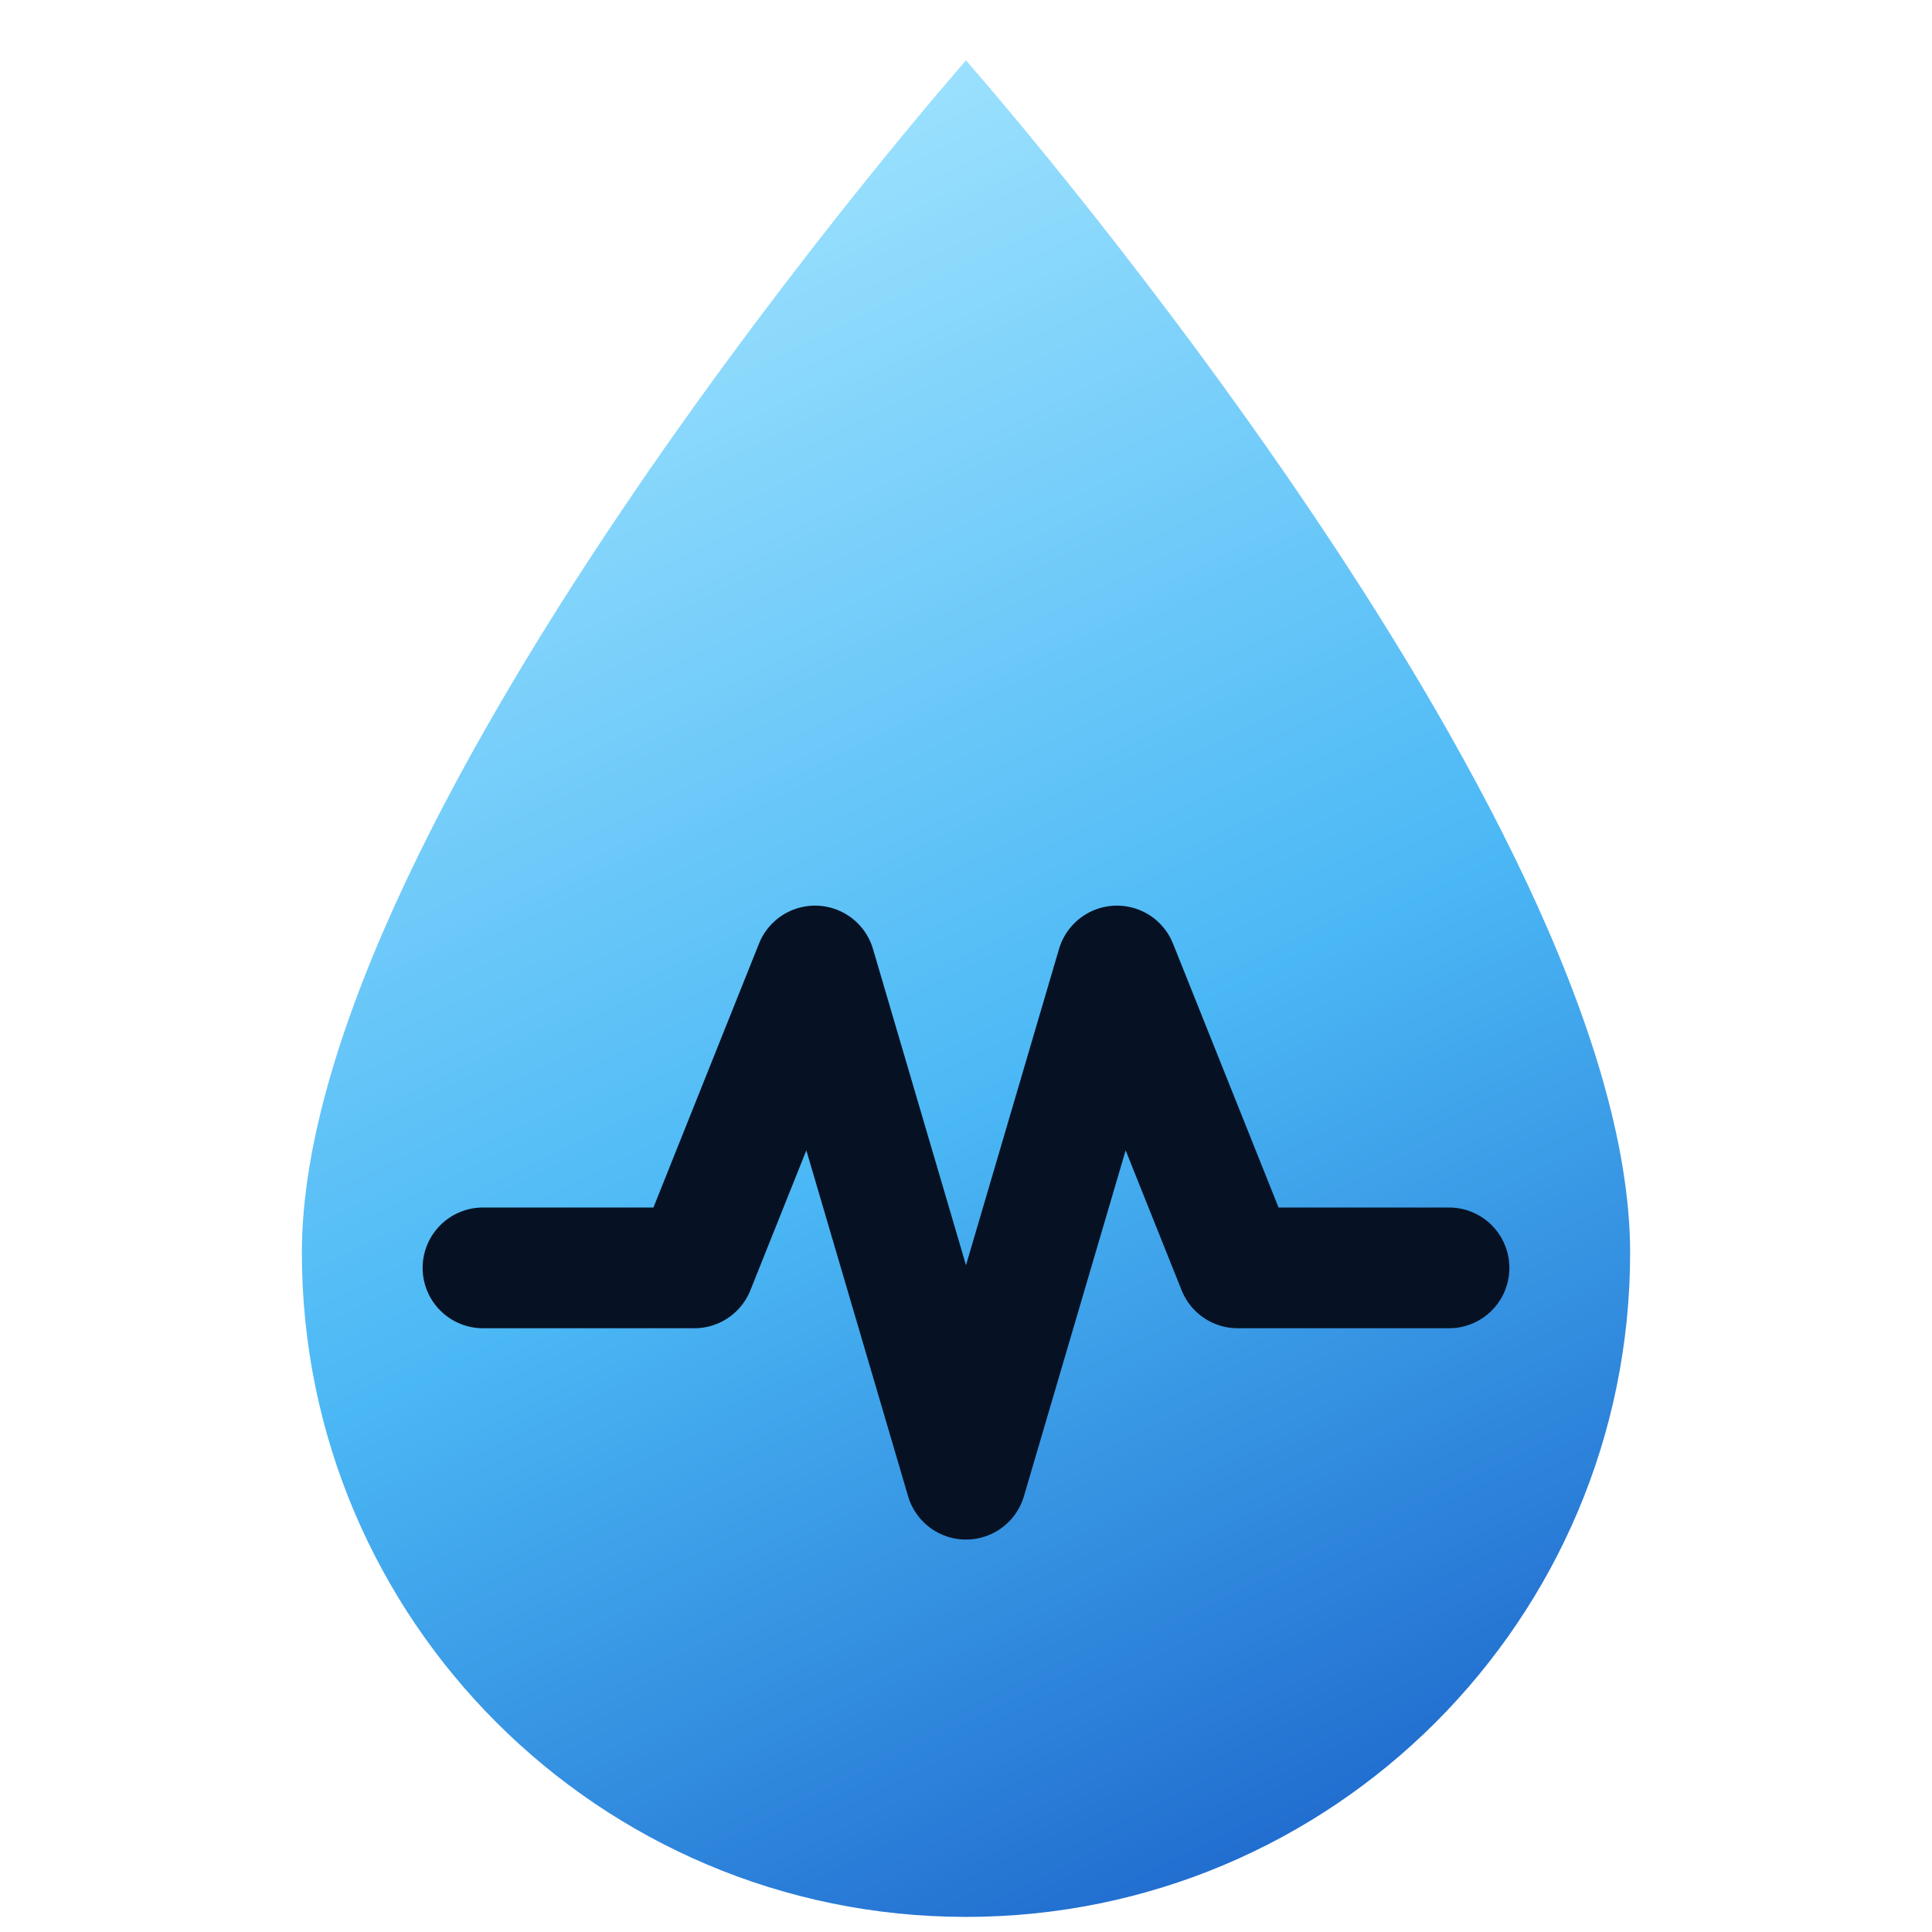
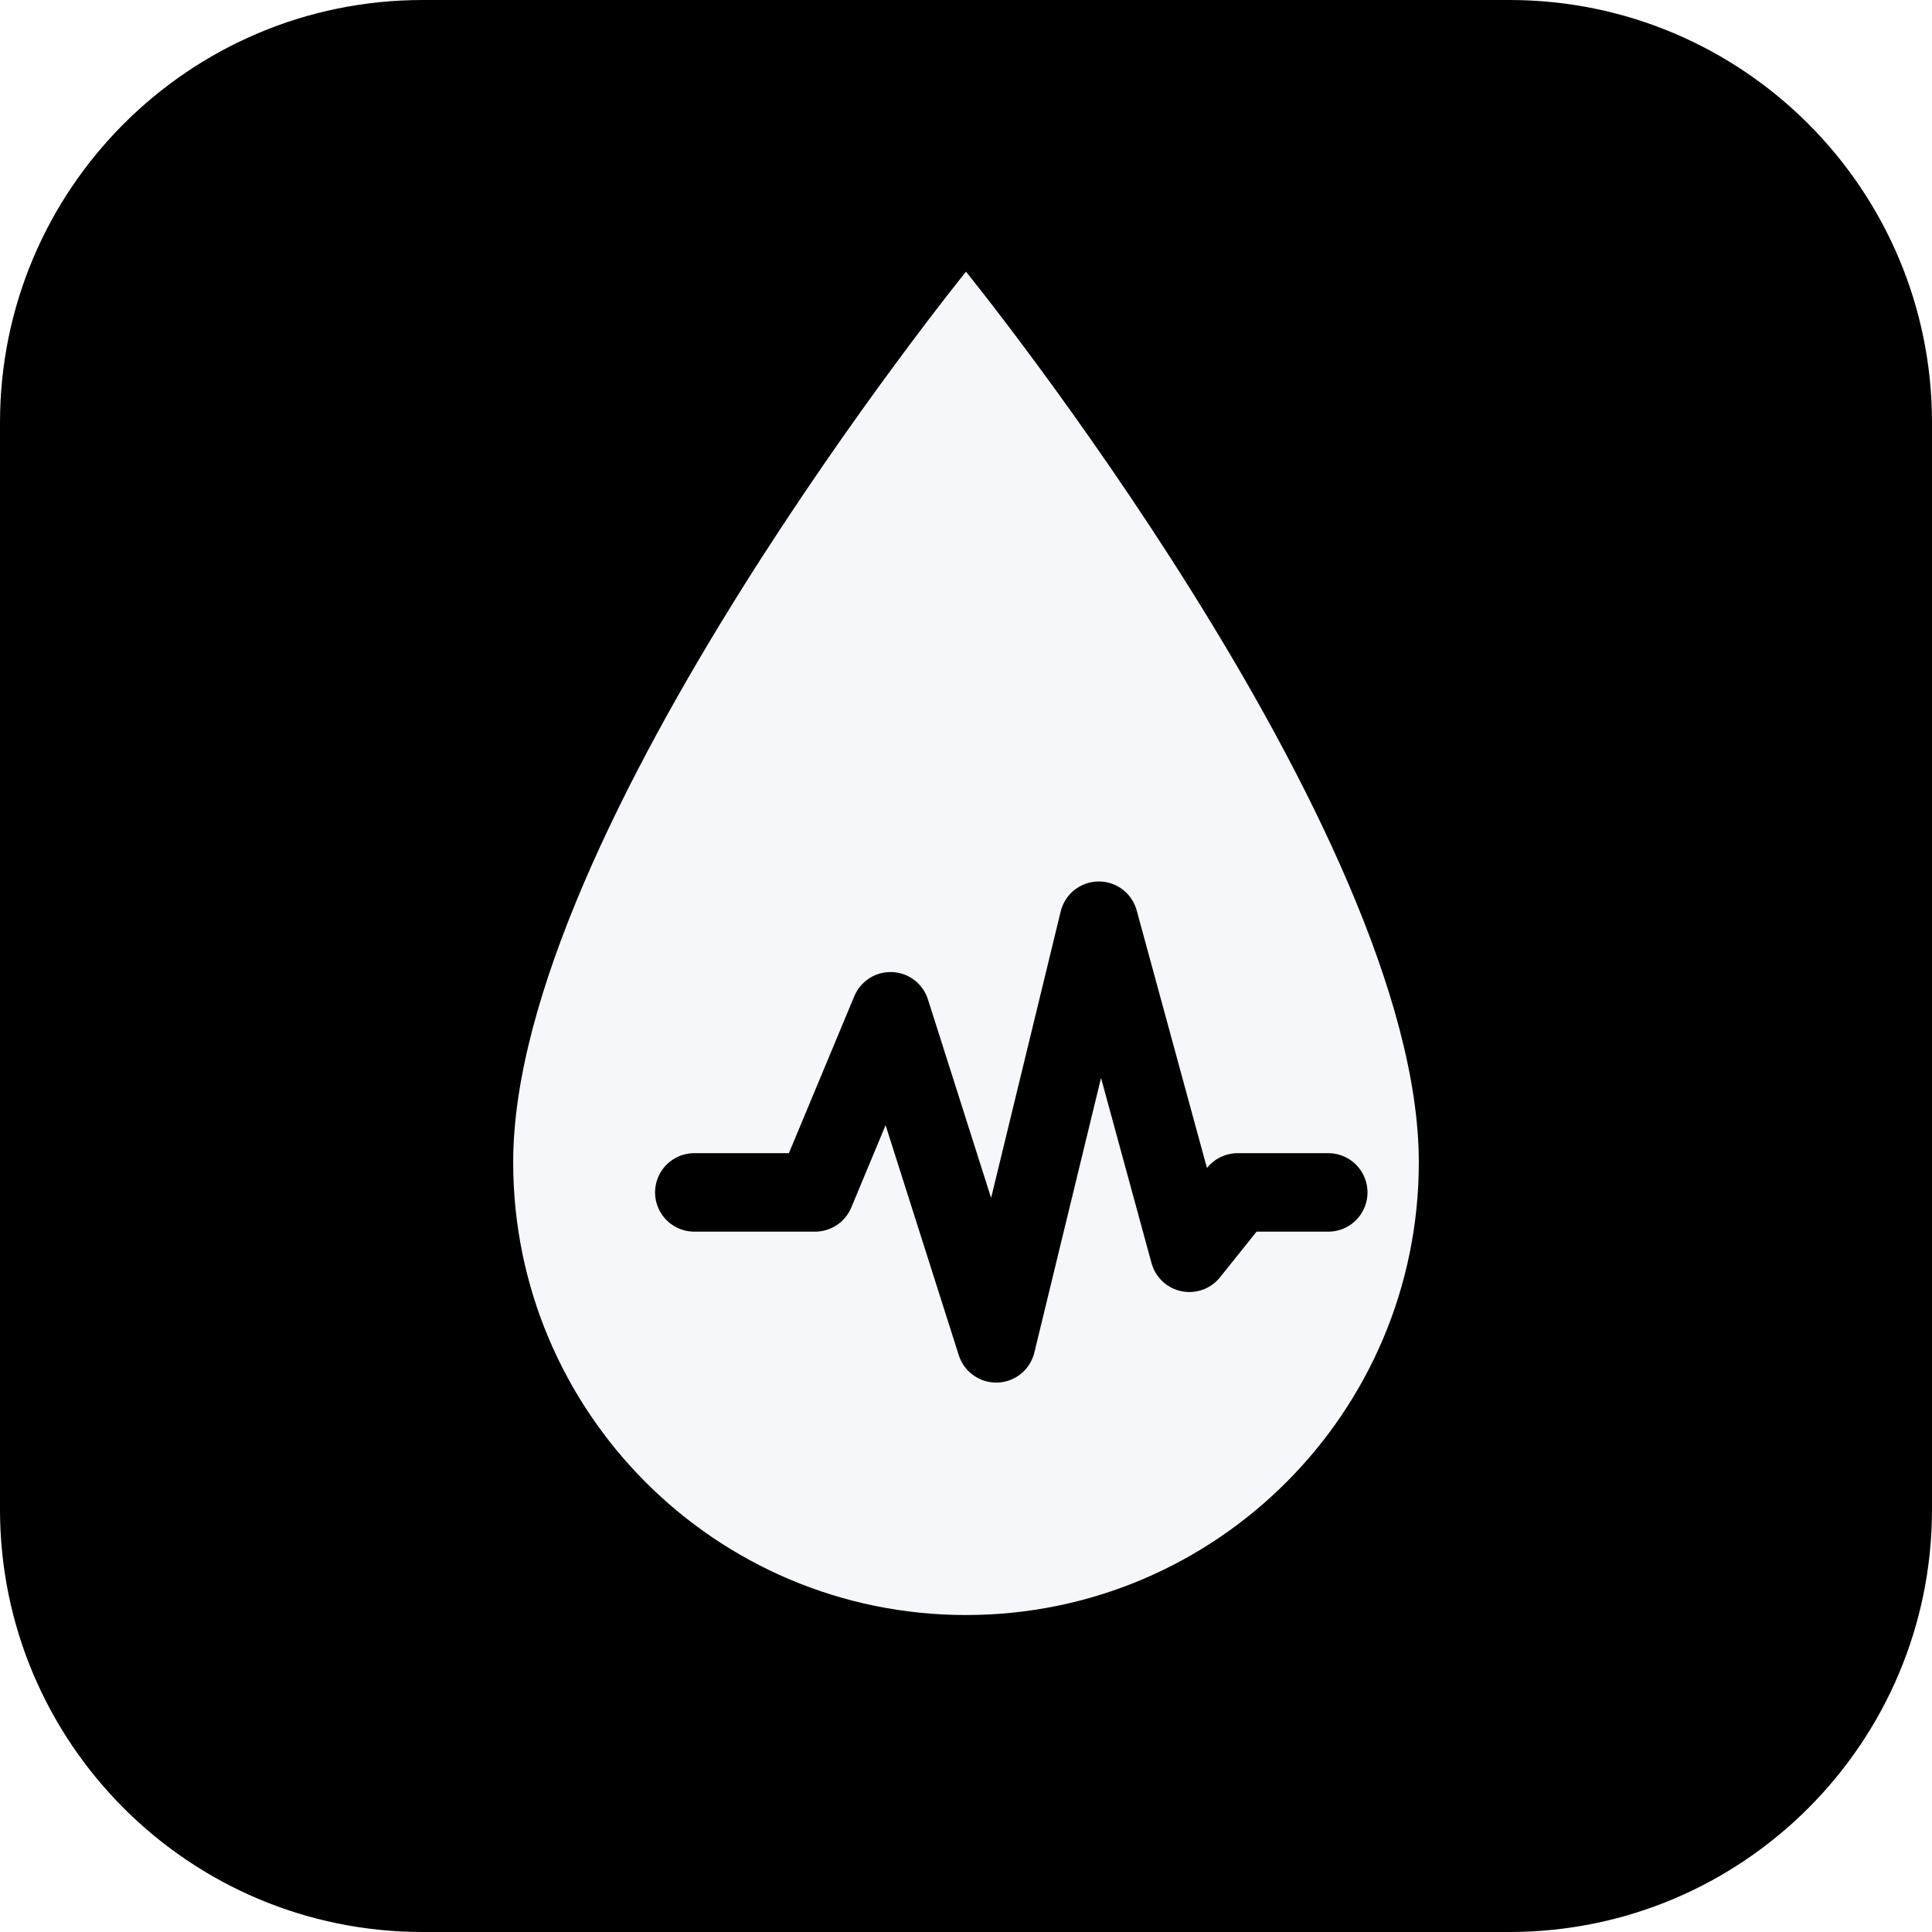
- <svg xmlns="http://www.w3.org/2000/svg" viewBox="0 0 64 64" width="64" height="64">
-   <defs>
-     <linearGradient id="f-drop" x1="18" y1="4" x2="46" y2="62" gradientUnits="userSpaceOnUse">
-       <stop offset="0" stop-color="#a6e6ff" />
-       <stop offset="0.55" stop-color="#4bb8f5" />
-       <stop offset="1" stop-color="#1d67cc" />
-     </linearGradient>
-     <style>
-       .wave { stroke: #061224; }
-       @media (prefers-color-scheme: light) { .wave { stroke: #04101f; } }
-     </style>
-   </defs>
-   <path d="M32 2C32 2 10 27 10 41.5a22 22 0 0 0 44 0C54 27 32 2 32 2Z" fill="url(#f-drop)" />
-   <path class="wave" d="M16 42h7l4-10 5 17 5-17 4 10h7" fill="none" stroke-width="4" stroke-linecap="round" stroke-linejoin="round" />
+ <svg xmlns="http://www.w3.org/2000/svg" viewBox="0 0 64 64">
+   <rect width="64" height="64" rx="14" fill="#000" />
+   <path d="M32 9C32 9 17 27.5 17 38.5a15 15 0 0 0 30 0C47 27.5 32 9 32 9Z" fill="#f5f7fa" />
+   <path d="M23 39.5h4l2.5-6 3.5 11 3.4-14 3 11 1.6-2H44" fill="none" stroke="#000" stroke-width="2.6" stroke-linecap="round" stroke-linejoin="round" />
</svg>
